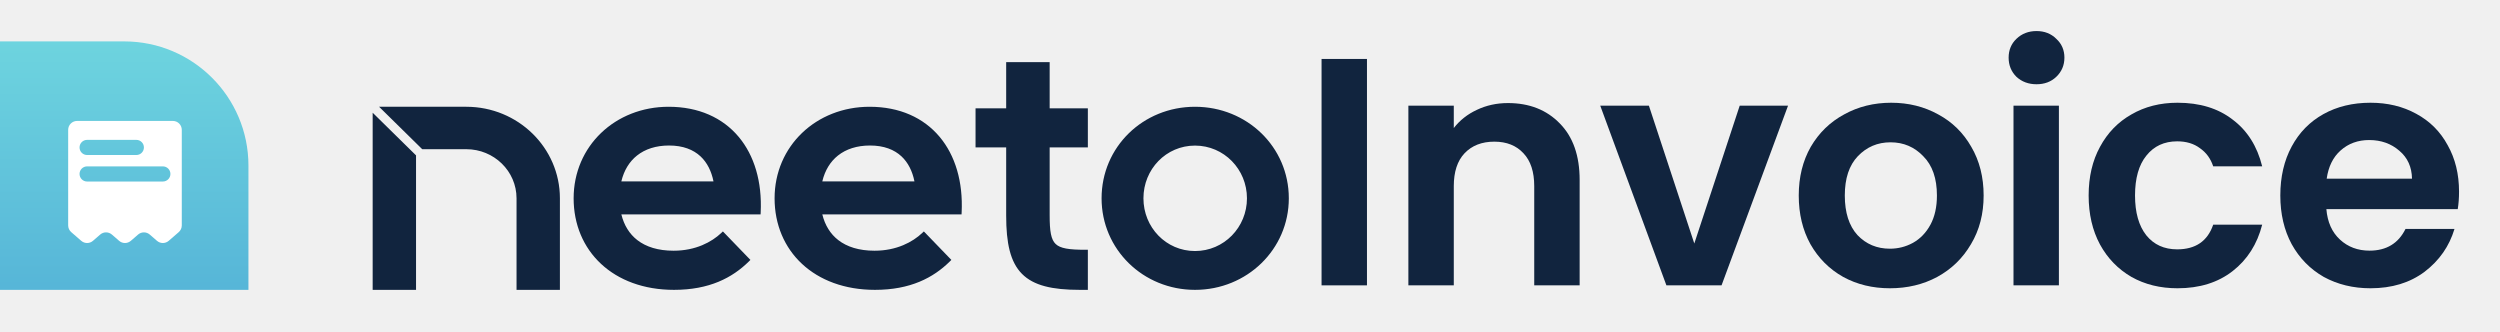
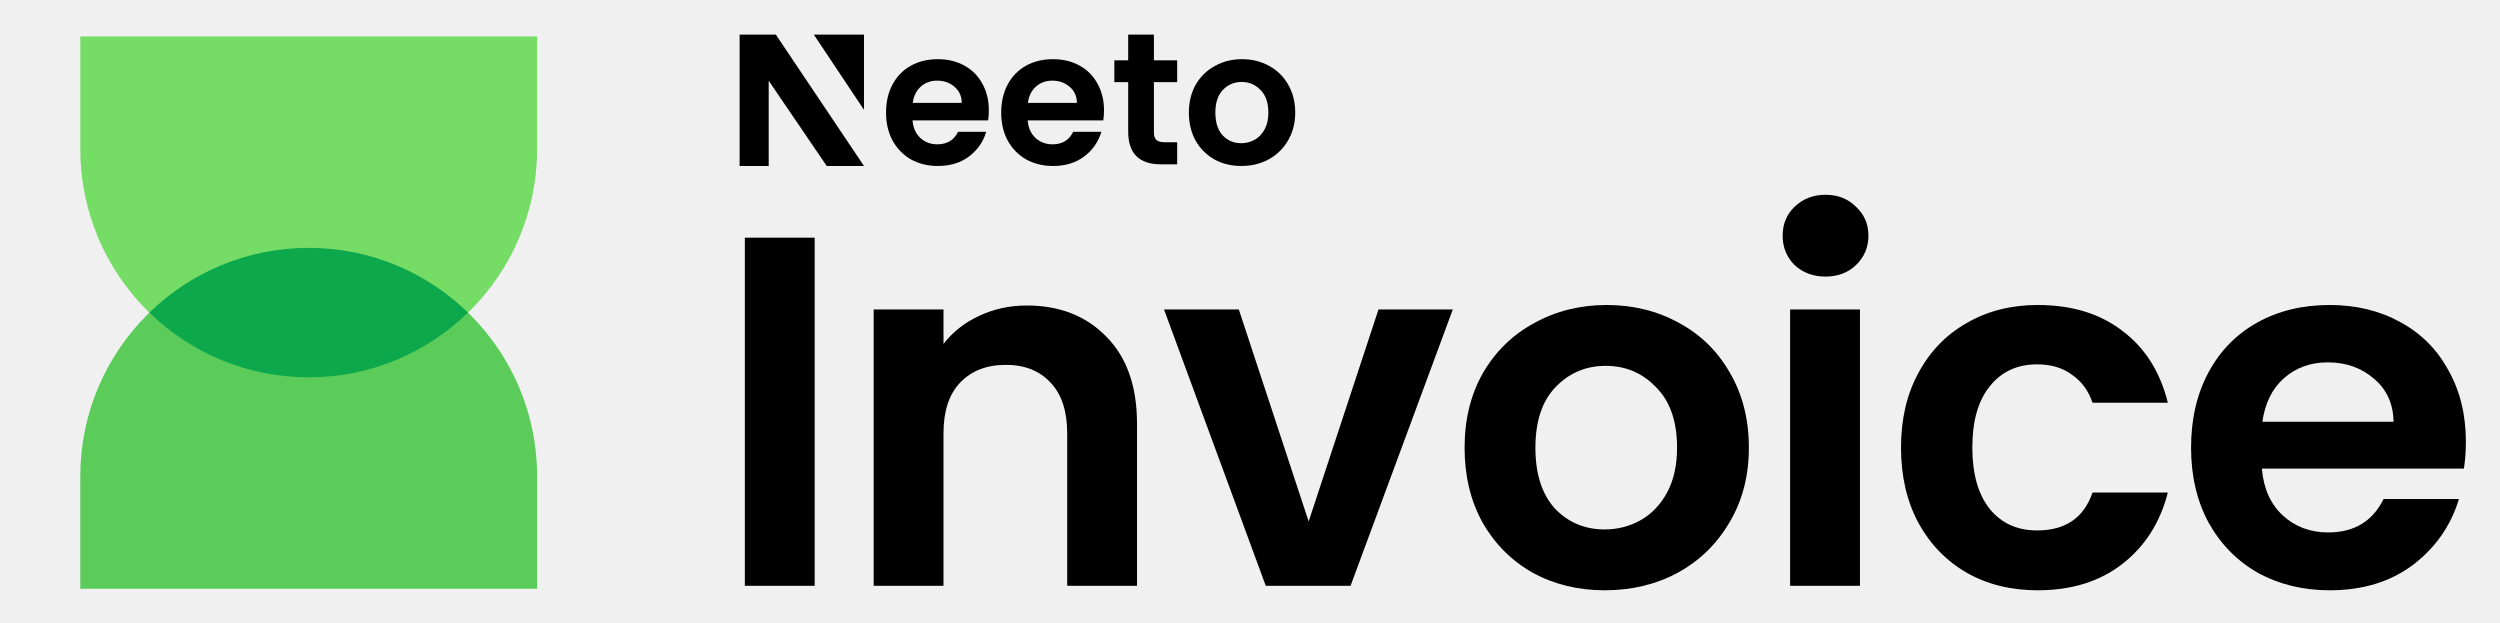
- <svg xmlns="http://www.w3.org/2000/svg" width="483" height="64" viewBox="0 0 483 64" fill="none">
-   <path d="M48 32C48 18.745 37.255 8 24 8H0V56H48V32Z" fill="url(#paint0_linear_3688_21361)" />
-   <path fill-rule="evenodd" clip-rule="evenodd" d="M35.12 43.551V25.087C35.12 24.135 34.349 23.364 33.397 23.364H14.894C13.943 23.364 13.171 24.135 13.171 25.087V43.551C13.171 44.05 13.388 44.525 13.766 44.852L15.701 46.53C16.349 47.091 17.31 47.091 17.958 46.53L19.359 45.315C20.007 44.754 20.968 44.754 21.616 45.315L23.017 46.53C23.665 47.091 24.627 47.091 25.274 46.53L26.676 45.315C27.323 44.754 28.285 44.754 28.932 45.315L30.334 46.53C30.981 47.091 31.943 47.091 32.591 46.53L34.526 44.852C34.903 44.525 35.12 44.05 35.12 43.551ZM15.367 28.486C15.367 27.678 16.022 27.023 16.83 27.023H26.341C27.15 27.023 27.805 27.678 27.805 28.486C27.805 29.294 27.15 29.949 26.341 29.949H16.83C16.022 29.949 15.367 29.294 15.367 28.486ZM16.83 32.144C16.022 32.144 15.367 32.799 15.367 33.607C15.367 34.415 16.022 35.07 16.83 35.07H31.463C32.271 35.07 32.926 34.415 32.926 33.607C32.926 32.799 32.271 32.144 31.463 32.144H16.83Z" fill="white" />
-   <path fill-rule="evenodd" clip-rule="evenodd" d="M90.087 20.627H73.24L81.575 28.825H90.087C95.451 28.825 99.795 33.076 99.795 38.313V56H108.174V38.313C108.174 28.543 100.074 20.627 90.087 20.627ZM80.379 30.019L71.999 21.778V56H80.379V30.019ZM144.981 50.217L139.664 44.712L139.345 45.013C137.5 46.755 134.408 48.438 130.134 48.438C127.13 48.438 124.814 47.689 123.139 46.394C121.593 45.198 120.559 43.508 120.046 41.425H146.946L146.966 41.014C147.248 35.142 145.75 30.044 142.685 26.407C139.614 22.762 135.007 20.627 129.173 20.627C118.87 20.627 110.825 28.217 110.825 38.315C110.825 43.389 112.727 47.818 116.119 50.978C119.51 54.136 124.362 56 130.215 56C137.052 56 141.479 53.667 144.679 50.515L144.981 50.217ZM183.806 50.217L178.489 44.712L178.17 45.013C176.325 46.755 173.233 48.438 168.959 48.438C165.955 48.438 163.639 47.689 161.964 46.394C160.418 45.198 159.384 43.508 158.871 41.425H185.771L185.791 41.014C186.073 35.142 184.575 30.044 181.51 26.407C178.439 22.762 173.832 20.627 167.998 20.627C157.695 20.627 149.65 28.217 149.65 38.315C149.65 43.389 151.552 47.818 154.944 50.978C158.336 54.136 163.187 56 169.04 56C175.877 56 180.304 53.667 183.504 50.515L183.806 50.217ZM194.393 20.924H188.475V28.479H194.393V41.671C194.393 46.997 195.188 50.628 197.443 52.906C199.7 55.186 203.311 56 208.621 56H210.174V48.254H209.735C208.137 48.254 206.91 48.194 205.961 48.017C205.015 47.84 204.386 47.555 203.949 47.134C203.513 46.715 203.219 46.114 203.038 45.212C202.855 44.304 202.794 43.13 202.794 41.602V28.479H210.174V20.924H202.794V12H194.393V20.924ZM129.255 28.113C131.961 28.113 133.945 28.909 135.34 30.209C136.631 31.414 137.452 33.083 137.846 35.045H120.043C120.556 32.896 121.602 31.218 123.064 30.054C124.642 28.798 126.738 28.113 129.255 28.113ZM168.08 28.113C170.786 28.113 172.77 28.909 174.165 30.209C175.457 31.414 176.278 33.083 176.671 35.045H158.868C159.381 32.896 160.427 31.218 161.889 30.054C163.467 28.798 165.563 28.113 168.08 28.113ZM230.878 28.128C236.468 28.128 240.912 32.698 240.912 38.314C240.912 43.929 236.468 48.499 230.878 48.499C225.291 48.499 220.912 43.933 220.912 38.314C220.912 32.694 225.291 28.128 230.878 28.128ZM230.878 20.627C220.846 20.627 212.825 28.383 212.825 38.314C212.825 48.177 220.845 56 230.878 56C240.909 56 249 48.179 249 38.314C249 28.381 240.908 20.627 230.878 20.627Z" fill="#11243E" />
-   <path d="M264.098 11.389V55.13H255.324V11.389H264.098Z" fill="#11243E" />
-   <path d="M291.338 19.912C295.474 19.912 298.816 21.228 301.364 23.86C303.913 26.45 305.187 30.085 305.187 34.764V55.13H296.414V35.954C296.414 33.197 295.724 31.087 294.346 29.625C292.967 28.121 291.087 27.369 288.706 27.369C286.283 27.369 284.361 28.121 282.94 29.625C281.562 31.087 280.872 33.197 280.872 35.954V55.13H272.099V20.413H280.872V24.737C282.042 23.233 283.525 22.063 285.322 21.228C287.16 20.35 289.165 19.912 291.338 19.912Z" fill="#11243E" />
-   <path d="M327.339 47.046L336.113 20.413H345.45L332.603 55.13H321.95L309.166 20.413H318.566L327.339 47.046Z" fill="#11243E" />
-   <path d="M365.127 55.694C361.785 55.694 358.777 54.963 356.103 53.501C353.429 51.997 351.319 49.887 349.774 47.172C348.27 44.456 347.518 41.323 347.518 37.772C347.518 34.221 348.291 31.087 349.836 28.372C351.424 25.656 353.575 23.567 356.291 22.105C359.007 20.601 362.035 19.849 365.378 19.849C368.72 19.849 371.749 20.601 374.464 22.105C377.18 23.567 379.311 25.656 380.856 28.372C382.444 31.087 383.238 34.221 383.238 37.772C383.238 41.323 382.423 44.456 380.794 47.172C379.206 49.887 377.034 51.997 374.276 53.501C371.561 54.963 368.511 55.694 365.127 55.694ZM365.127 48.049C366.715 48.049 368.198 47.673 369.576 46.921C370.997 46.127 372.125 44.958 372.96 43.412C373.796 41.866 374.214 39.986 374.214 37.772C374.214 34.471 373.336 31.944 371.582 30.189C369.869 28.393 367.759 27.494 365.252 27.494C362.746 27.494 360.636 28.393 358.923 30.189C357.252 31.944 356.416 34.471 356.416 37.772C356.416 41.072 357.231 43.621 358.86 45.417C360.531 47.172 362.62 48.049 365.127 48.049Z" fill="#11243E" />
-   <path d="M393.456 16.277C391.91 16.277 390.615 15.797 389.571 14.836C388.568 13.833 388.067 12.601 388.067 11.138C388.067 9.676 388.568 8.465 389.571 7.504C390.615 6.501 391.91 6 393.456 6C395.002 6 396.276 6.501 397.279 7.504C398.323 8.465 398.845 9.676 398.845 11.138C398.845 12.601 398.323 13.833 397.279 14.836C396.276 15.797 395.002 16.277 393.456 16.277ZM397.78 20.413V55.13H389.007V20.413H397.78Z" fill="#11243E" />
-   <path d="M403.525 37.772C403.525 34.179 404.256 31.046 405.719 28.372C407.181 25.656 409.207 23.567 411.797 22.105C414.387 20.601 417.354 19.849 420.696 19.849C424.999 19.849 428.55 20.935 431.349 23.108C434.19 25.238 436.091 28.246 437.052 32.132H427.589C427.088 30.628 426.231 29.458 425.02 28.622C423.85 27.745 422.388 27.306 420.633 27.306C418.127 27.306 416.142 28.226 414.68 30.064C413.218 31.86 412.487 34.429 412.487 37.772C412.487 41.072 413.218 43.642 414.68 45.48C416.142 47.276 418.127 48.174 420.633 48.174C424.184 48.174 426.503 46.587 427.589 43.412H437.052C436.091 47.172 434.19 50.159 431.349 52.373C428.508 54.587 424.957 55.694 420.696 55.694C417.354 55.694 414.387 54.963 411.797 53.501C409.207 51.997 407.181 49.908 405.719 47.234C404.256 44.519 403.525 41.365 403.525 37.772Z" fill="#11243E" />
-   <path d="M475.086 37.02C475.086 38.273 475.002 39.401 474.835 40.404H449.455C449.664 42.91 450.541 44.874 452.087 46.294C453.633 47.715 455.534 48.425 457.79 48.425C461.049 48.425 463.367 47.026 464.746 44.226H474.209C473.206 47.569 471.284 50.326 468.443 52.498C465.602 54.629 462.114 55.694 457.978 55.694C454.636 55.694 451.628 54.963 448.954 53.501C446.322 51.997 444.254 49.887 442.75 47.172C441.288 44.456 440.557 41.323 440.557 37.772C440.557 34.179 441.288 31.025 442.75 28.309C444.212 25.593 446.259 23.505 448.891 22.042C451.523 20.58 454.552 19.849 457.978 19.849C461.278 19.849 464.224 20.559 466.814 21.98C469.446 23.4 471.472 25.426 472.893 28.058C474.355 30.649 475.086 33.636 475.086 37.02ZM465.999 34.513C465.957 32.257 465.143 30.461 463.555 29.124C461.968 27.745 460.025 27.056 457.727 27.056C455.555 27.056 453.717 27.724 452.213 29.061C450.75 30.356 449.852 32.173 449.518 34.513H465.999Z" fill="#11243E" />
+ <svg xmlns="http://www.w3.org/2000/svg" width="578" height="144" viewBox="0 0 578 144" fill="none">
+   <g clip-path="url(#clip0_318_35714)">
+     <path d="M124.181 136.125L18.563 136.125L18.563 110.115C18.563 80.949 42.206 57.306 71.372 57.306C100.537 57.306 124.181 80.949 124.181 110.115V136.125Z" fill="#5BCC5A" />
+     <path d="M18.562 8.438H124.181V34.448C124.181 63.614 100.537 87.257 71.371 87.257C42.206 87.257 18.562 63.614 18.562 34.448V8.438Z" fill="#75DC66" />
+     <path d="M108.215 72.281C98.7 81.548 85.703 87.257 71.371 87.257C57.041 87.257 44.043 81.548 34.528 72.281C44.043 63.014 57.041 57.306 71.372 57.306C85.703 57.306 98.7 63.014 108.215 72.281Z" fill="#0DA84C" />
+   </g>
+   <path d="M188.35 54.949V135.437H172.207V54.949H188.35Z" fill="black" />
+   <path d="M237.395 70.632C245.006 70.632 251.156 73.053 255.845 77.896C260.534 82.662 262.879 89.351 262.879 97.961V135.437H246.735V100.152C246.735 95.078 245.467 91.196 242.93 88.505C240.393 85.737 236.934 84.354 232.552 84.354C228.093 84.354 224.557 85.737 221.943 88.505C219.406 91.196 218.138 95.078 218.138 100.152V135.437H201.994V71.554H218.138V79.511C220.29 76.743 223.019 74.591 226.325 73.053C229.708 71.439 233.398 70.632 237.395 70.632Z" fill="black" />
+   <path d="M302.562 120.562L318.706 71.554H335.887L312.248 135.437H292.645L269.121 71.554H286.418L302.562 120.562Z" fill="black" />
+   <path d="M371.015 136.475C364.865 136.475 359.33 135.13 354.41 132.439C349.49 129.672 345.608 125.789 342.764 120.793C339.996 115.796 338.612 110.03 338.612 103.496C338.612 96.961 340.035 91.196 342.879 86.199C345.8 81.202 349.759 77.358 354.756 74.668C359.753 71.9 365.326 70.516 371.476 70.516C377.626 70.516 383.2 71.9 388.197 74.668C393.194 77.358 397.114 81.202 399.959 86.199C402.88 91.196 404.341 96.961 404.341 103.496C404.341 110.03 402.841 115.796 399.843 120.793C396.922 125.789 392.925 129.672 387.851 132.439C382.854 135.13 377.242 136.475 371.015 136.475ZM371.015 122.407C373.936 122.407 376.666 121.715 379.202 120.331C381.816 118.871 383.892 116.718 385.429 113.874C386.967 111.029 387.736 107.57 387.736 103.496C387.736 97.422 386.121 92.772 382.892 89.543C379.741 86.237 375.858 84.584 371.246 84.584C366.633 84.584 362.751 86.237 359.599 89.543C356.524 92.772 354.987 97.422 354.987 103.496C354.987 109.569 356.486 114.258 359.484 117.564C362.559 120.793 366.403 122.407 371.015 122.407Z" fill="black" />
+   <path d="M422.063 63.944C419.219 63.944 416.836 63.059 414.914 61.291C413.069 59.446 412.147 57.178 412.147 54.488C412.147 51.797 413.069 49.568 414.914 47.8C416.836 45.955 419.219 45.032 422.063 45.032C424.908 45.032 427.253 45.955 429.098 47.8C431.019 49.568 431.98 51.797 431.98 54.488C431.98 57.178 431.019 59.446 429.098 61.291C427.253 63.059 424.908 63.944 422.063 63.944ZM430.02 71.554V135.437H413.876V71.554H430.02Z" fill="black" />
+   <path d="M439.513 103.496C439.513 96.884 440.858 91.119 443.549 86.199C446.239 81.202 449.968 77.358 454.734 74.668C459.5 71.9 464.958 70.516 471.108 70.516C479.026 70.516 485.561 72.515 490.711 76.513C495.939 80.433 499.437 85.968 501.205 93.118H483.793C482.87 90.35 481.294 88.198 479.065 86.66C476.912 85.046 474.222 84.239 470.993 84.239C466.38 84.239 462.729 85.93 460.038 89.312C457.348 92.618 456.002 97.346 456.002 103.496C456.002 109.569 457.348 114.297 460.038 117.679C462.729 120.985 466.38 122.638 470.993 122.638C477.527 122.638 481.794 119.716 483.793 113.874H501.205C499.437 120.793 495.939 126.289 490.711 130.363C485.484 134.438 478.949 136.475 471.108 136.475C464.958 136.475 459.5 135.13 454.734 132.439C449.968 129.672 446.239 125.828 443.549 120.908C440.858 115.911 439.513 110.107 439.513 103.496Z" fill="black" />
+   <path d="M570.111 102.112C570.111 104.418 569.957 106.494 569.65 108.339H522.948C523.333 112.951 524.947 116.564 527.792 119.178C530.636 121.792 534.134 123.099 538.285 123.099C544.281 123.099 548.548 120.523 551.085 115.373H568.497C566.652 121.523 563.116 126.597 557.888 130.594C552.661 134.515 546.242 136.475 538.631 136.475C532.481 136.475 526.946 135.13 522.026 132.439C517.183 129.672 513.377 125.789 510.61 120.793C507.919 115.796 506.574 110.03 506.574 103.496C506.574 96.884 507.919 91.08 510.61 86.084C513.301 81.087 517.067 77.243 521.911 74.552C526.754 71.862 532.327 70.516 538.631 70.516C544.704 70.516 550.124 71.823 554.89 74.437C559.733 77.051 563.462 80.779 566.075 85.622C568.766 90.388 570.111 95.885 570.111 102.112ZM553.391 97.499C553.314 93.348 551.815 90.043 548.894 87.582C545.973 85.046 542.398 83.777 538.17 83.777C534.172 83.777 530.79 85.007 528.022 87.467C525.332 89.85 523.679 93.194 523.064 97.499H553.391Z" fill="black" />
+   <path d="M228.622 25.51C228.622 26.373 228.564 27.15 228.449 27.841H210.978C211.122 29.568 211.726 30.921 212.79 31.899C213.854 32.878 215.163 33.367 216.716 33.367C218.959 33.367 220.555 32.403 221.504 30.474H228.018C227.327 32.777 226.005 34.677 224.049 36.173C222.094 37.641 219.692 38.375 216.845 38.375C214.544 38.375 212.474 37.871 210.633 36.864C208.822 35.828 207.398 34.374 206.363 32.504C205.356 30.633 204.853 28.474 204.853 26.028C204.853 23.552 205.356 21.38 206.363 19.509C207.369 17.638 208.778 16.199 210.59 15.191C212.402 14.184 214.487 13.681 216.845 13.681C219.117 13.681 221.144 14.17 222.927 15.148C224.739 16.127 226.134 17.523 227.112 19.336C228.118 21.12 228.622 23.178 228.622 25.51ZM222.367 23.783C222.338 22.229 221.777 20.991 220.684 20.07C219.592 19.12 218.254 18.645 216.673 18.645C215.177 18.645 213.912 19.106 212.877 20.027C211.87 20.919 211.252 22.171 211.022 23.783H222.367Z" fill="black" />
+   <path d="M255.245 25.51C255.245 26.373 255.188 27.15 255.073 27.841H237.602C237.746 29.568 238.35 30.921 239.414 31.899C240.478 32.878 241.787 33.367 243.34 33.367C245.583 33.367 247.179 32.403 248.128 30.474H254.641C253.951 32.777 252.628 34.677 250.673 36.173C248.717 37.641 246.316 38.375 243.469 38.375C241.168 38.375 239.098 37.871 237.257 36.864C235.445 35.828 234.022 34.374 232.987 32.504C231.98 30.633 231.477 28.474 231.477 26.028C231.477 23.552 231.98 21.38 232.987 19.509C233.993 17.638 235.402 16.199 237.214 15.191C239.026 14.184 241.111 13.681 243.469 13.681C245.741 13.681 247.768 14.17 249.551 15.148C251.363 16.127 252.758 17.523 253.736 19.336C254.742 21.12 255.245 23.178 255.245 25.51ZM248.99 23.783C248.962 22.229 248.401 20.991 247.308 20.07C246.215 19.12 244.878 18.645 243.296 18.645C241.801 18.645 240.536 19.106 239.5 20.027C238.494 20.919 237.875 22.171 237.645 23.783H248.99Z" fill="black" />
+   <path d="M266.785 18.987V30.662C266.785 31.467 266.997 32 267.371 32.374C267.774 32.719 268.435 32.892 269.356 32.892H272.16V37.986H268.364C263.273 37.986 260.838 35.383 260.838 30.433V18.987H257.636V13.951H260.838V8H266.785V13.951H272.16V18.987H266.785Z" fill="black" />
+   <path d="M286.989 38.375C284.689 38.375 282.618 37.871 280.778 36.864C278.937 35.828 277.485 34.374 276.421 32.504C275.385 30.633 274.868 28.474 274.868 26.028C274.868 23.581 275.4 21.423 276.464 19.552C277.557 17.681 279.038 16.242 280.907 15.235C282.776 14.199 284.861 13.681 287.162 13.681C289.463 13.681 291.548 14.199 293.417 15.235C295.286 16.242 296.753 17.681 297.817 19.552C298.91 21.423 299.456 23.581 299.456 26.028C299.456 28.474 298.895 30.633 297.774 32.504C296.681 34.374 295.185 35.828 293.287 36.864C291.418 37.871 289.319 38.375 286.989 38.375ZM286.989 33.108C288.082 33.108 289.103 32.849 290.052 32.331C291.03 31.784 291.806 30.978 292.382 29.913C292.957 28.848 293.244 27.553 293.244 26.028C293.244 23.754 292.64 22.013 291.432 20.804C290.253 19.566 288.801 18.948 287.076 18.948C285.35 18.948 283.898 19.566 282.719 20.804C281.568 22.013 280.993 23.754 280.993 26.028C280.993 28.302 281.554 30.057 282.676 31.295C283.826 32.504 285.264 33.108 286.989 33.108Z" fill="black" />
+   <path d="M199.752 8H188.159L199.752 25.39V8Z" fill="black" />
+   <path d="M171 38.375L171 8H179.372L199.752 38.375H191.136L177.724 18.666V38.375H171Z" fill="black" />
  <defs>
-     <linearGradient id="paint0_linear_3688_21361" x1="24.294" y1="89.943" x2="24.294" y2="-1.511" gradientUnits="userSpaceOnUse">
-       <stop stop-color="#46A0D3" />
-       <stop offset="1" stop-color="#72DAE0" />
-     </linearGradient>
+     <clipPath id="clip0_318_35714">
+       <rect width="128.25" height="128.25" fill="white" transform="translate(7.3125 7.875)" />
+     </clipPath>
  </defs>
</svg>
